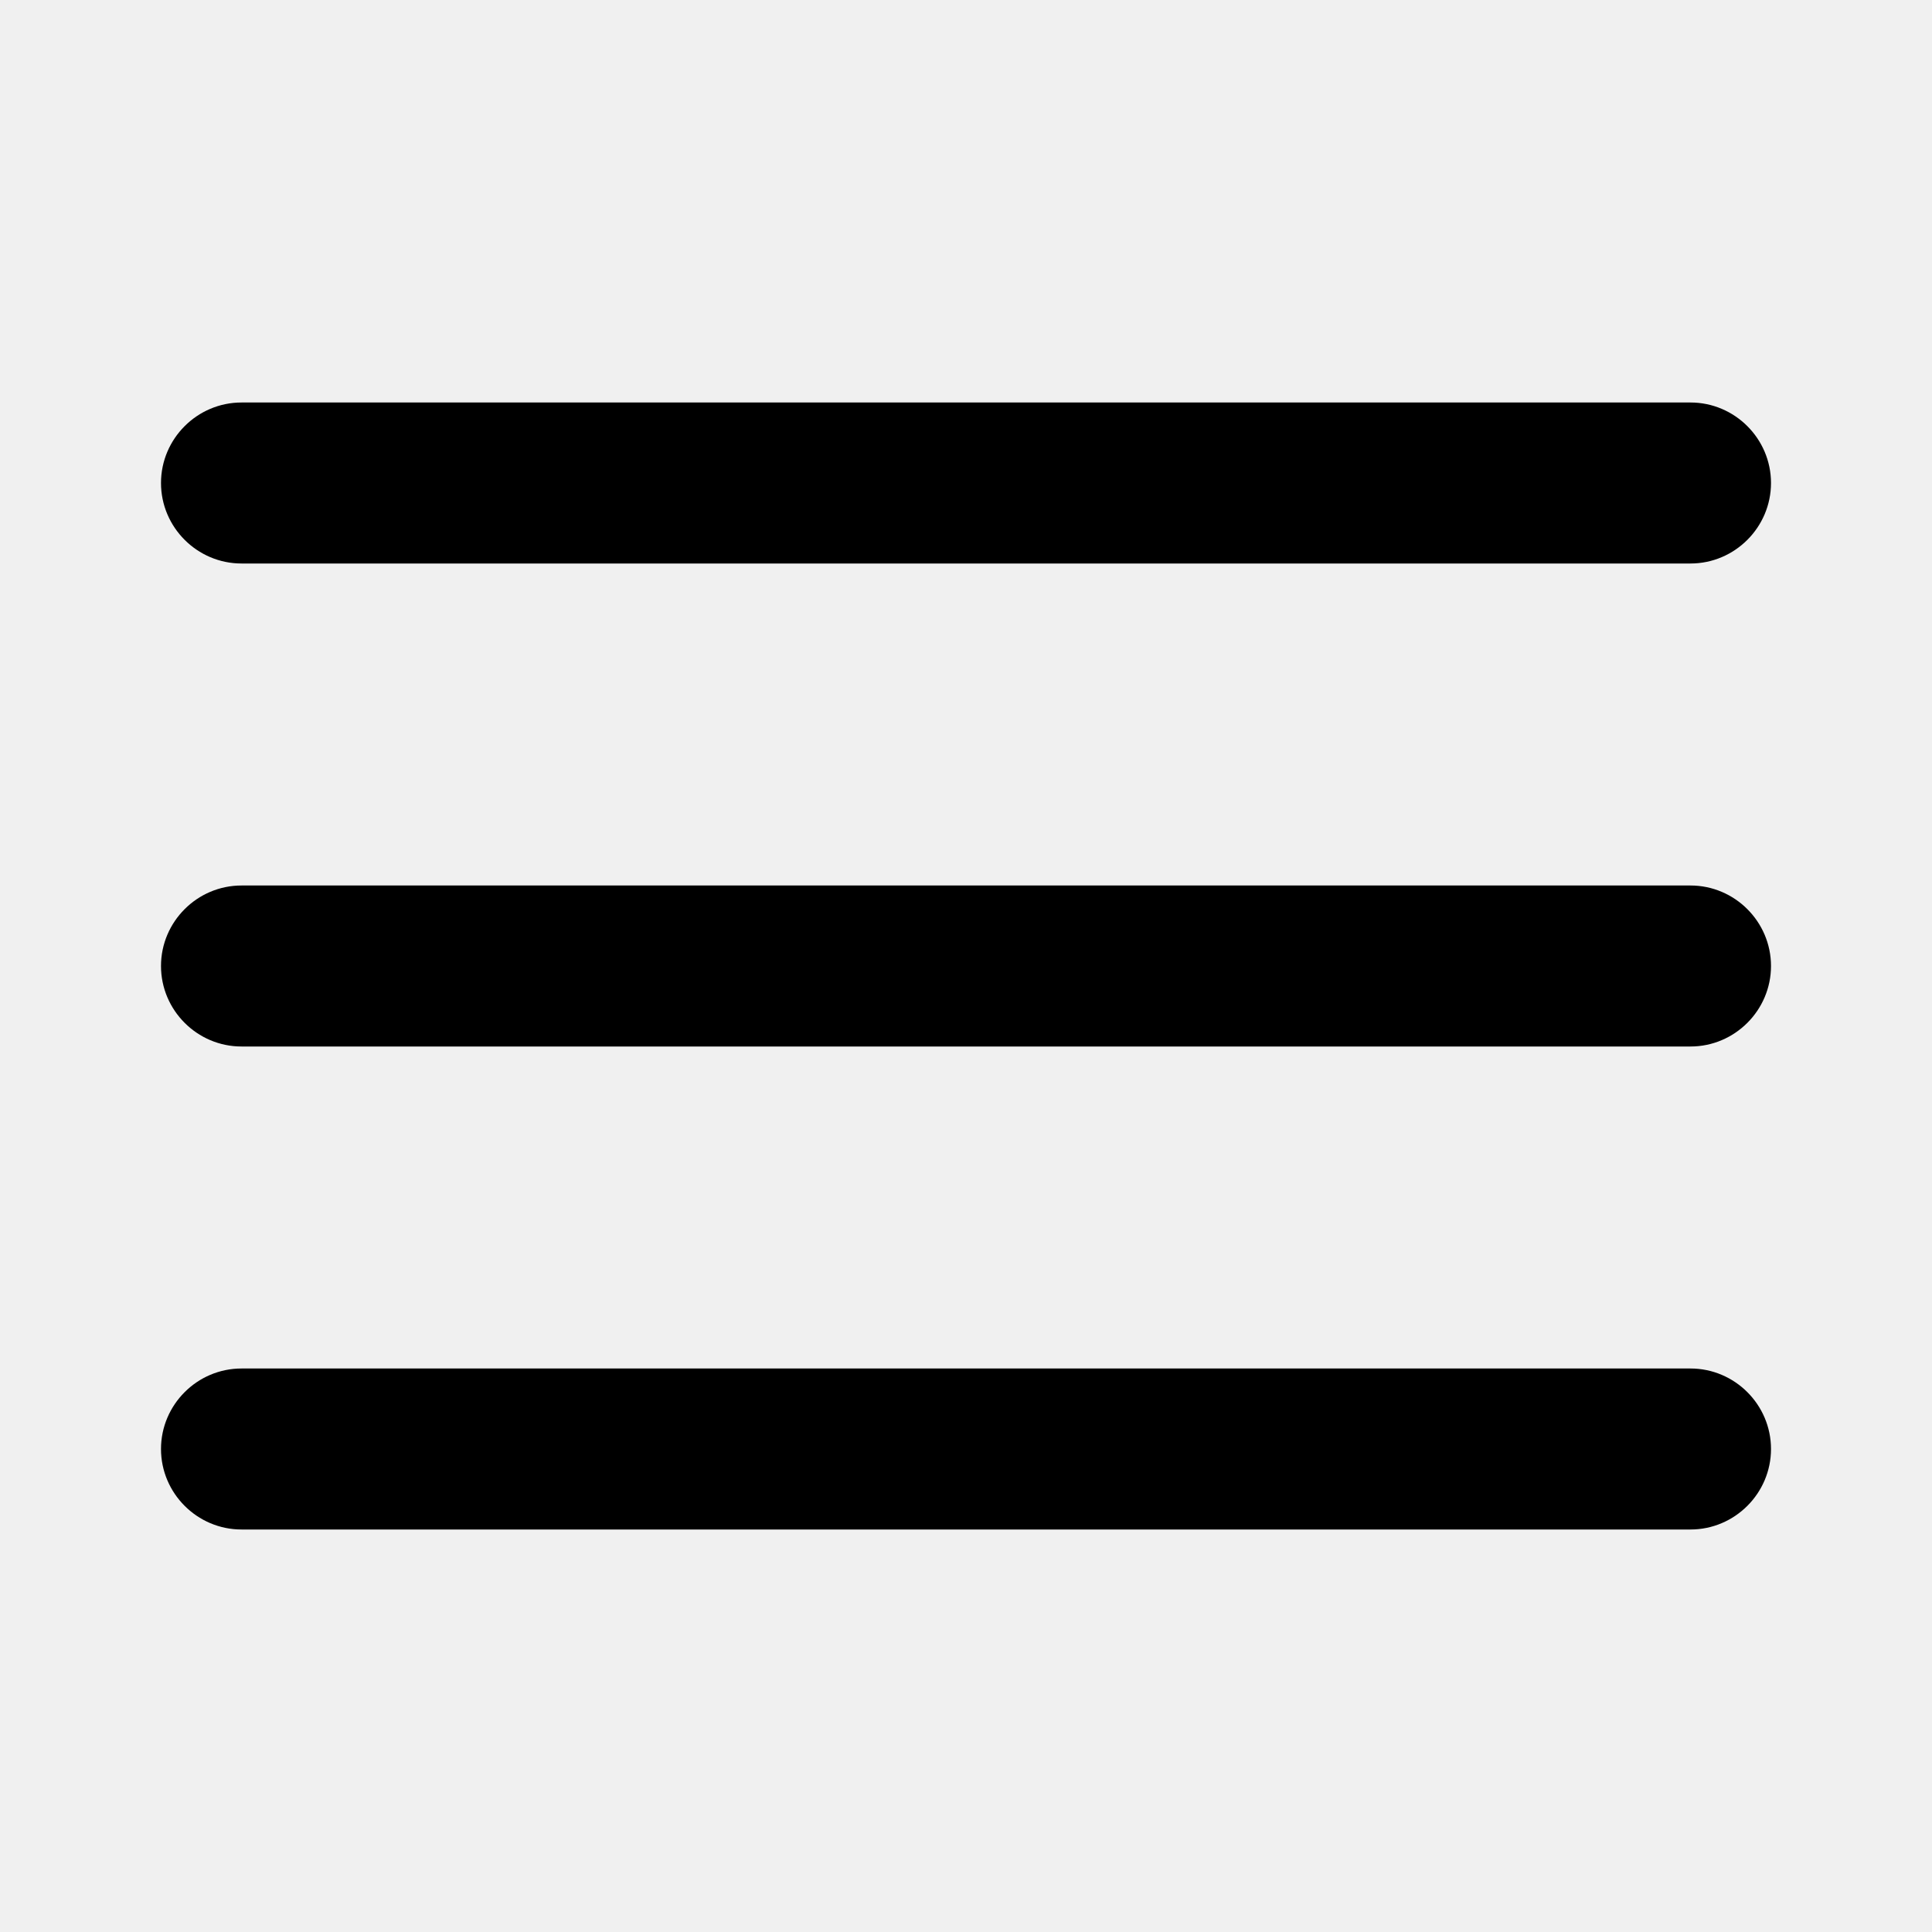
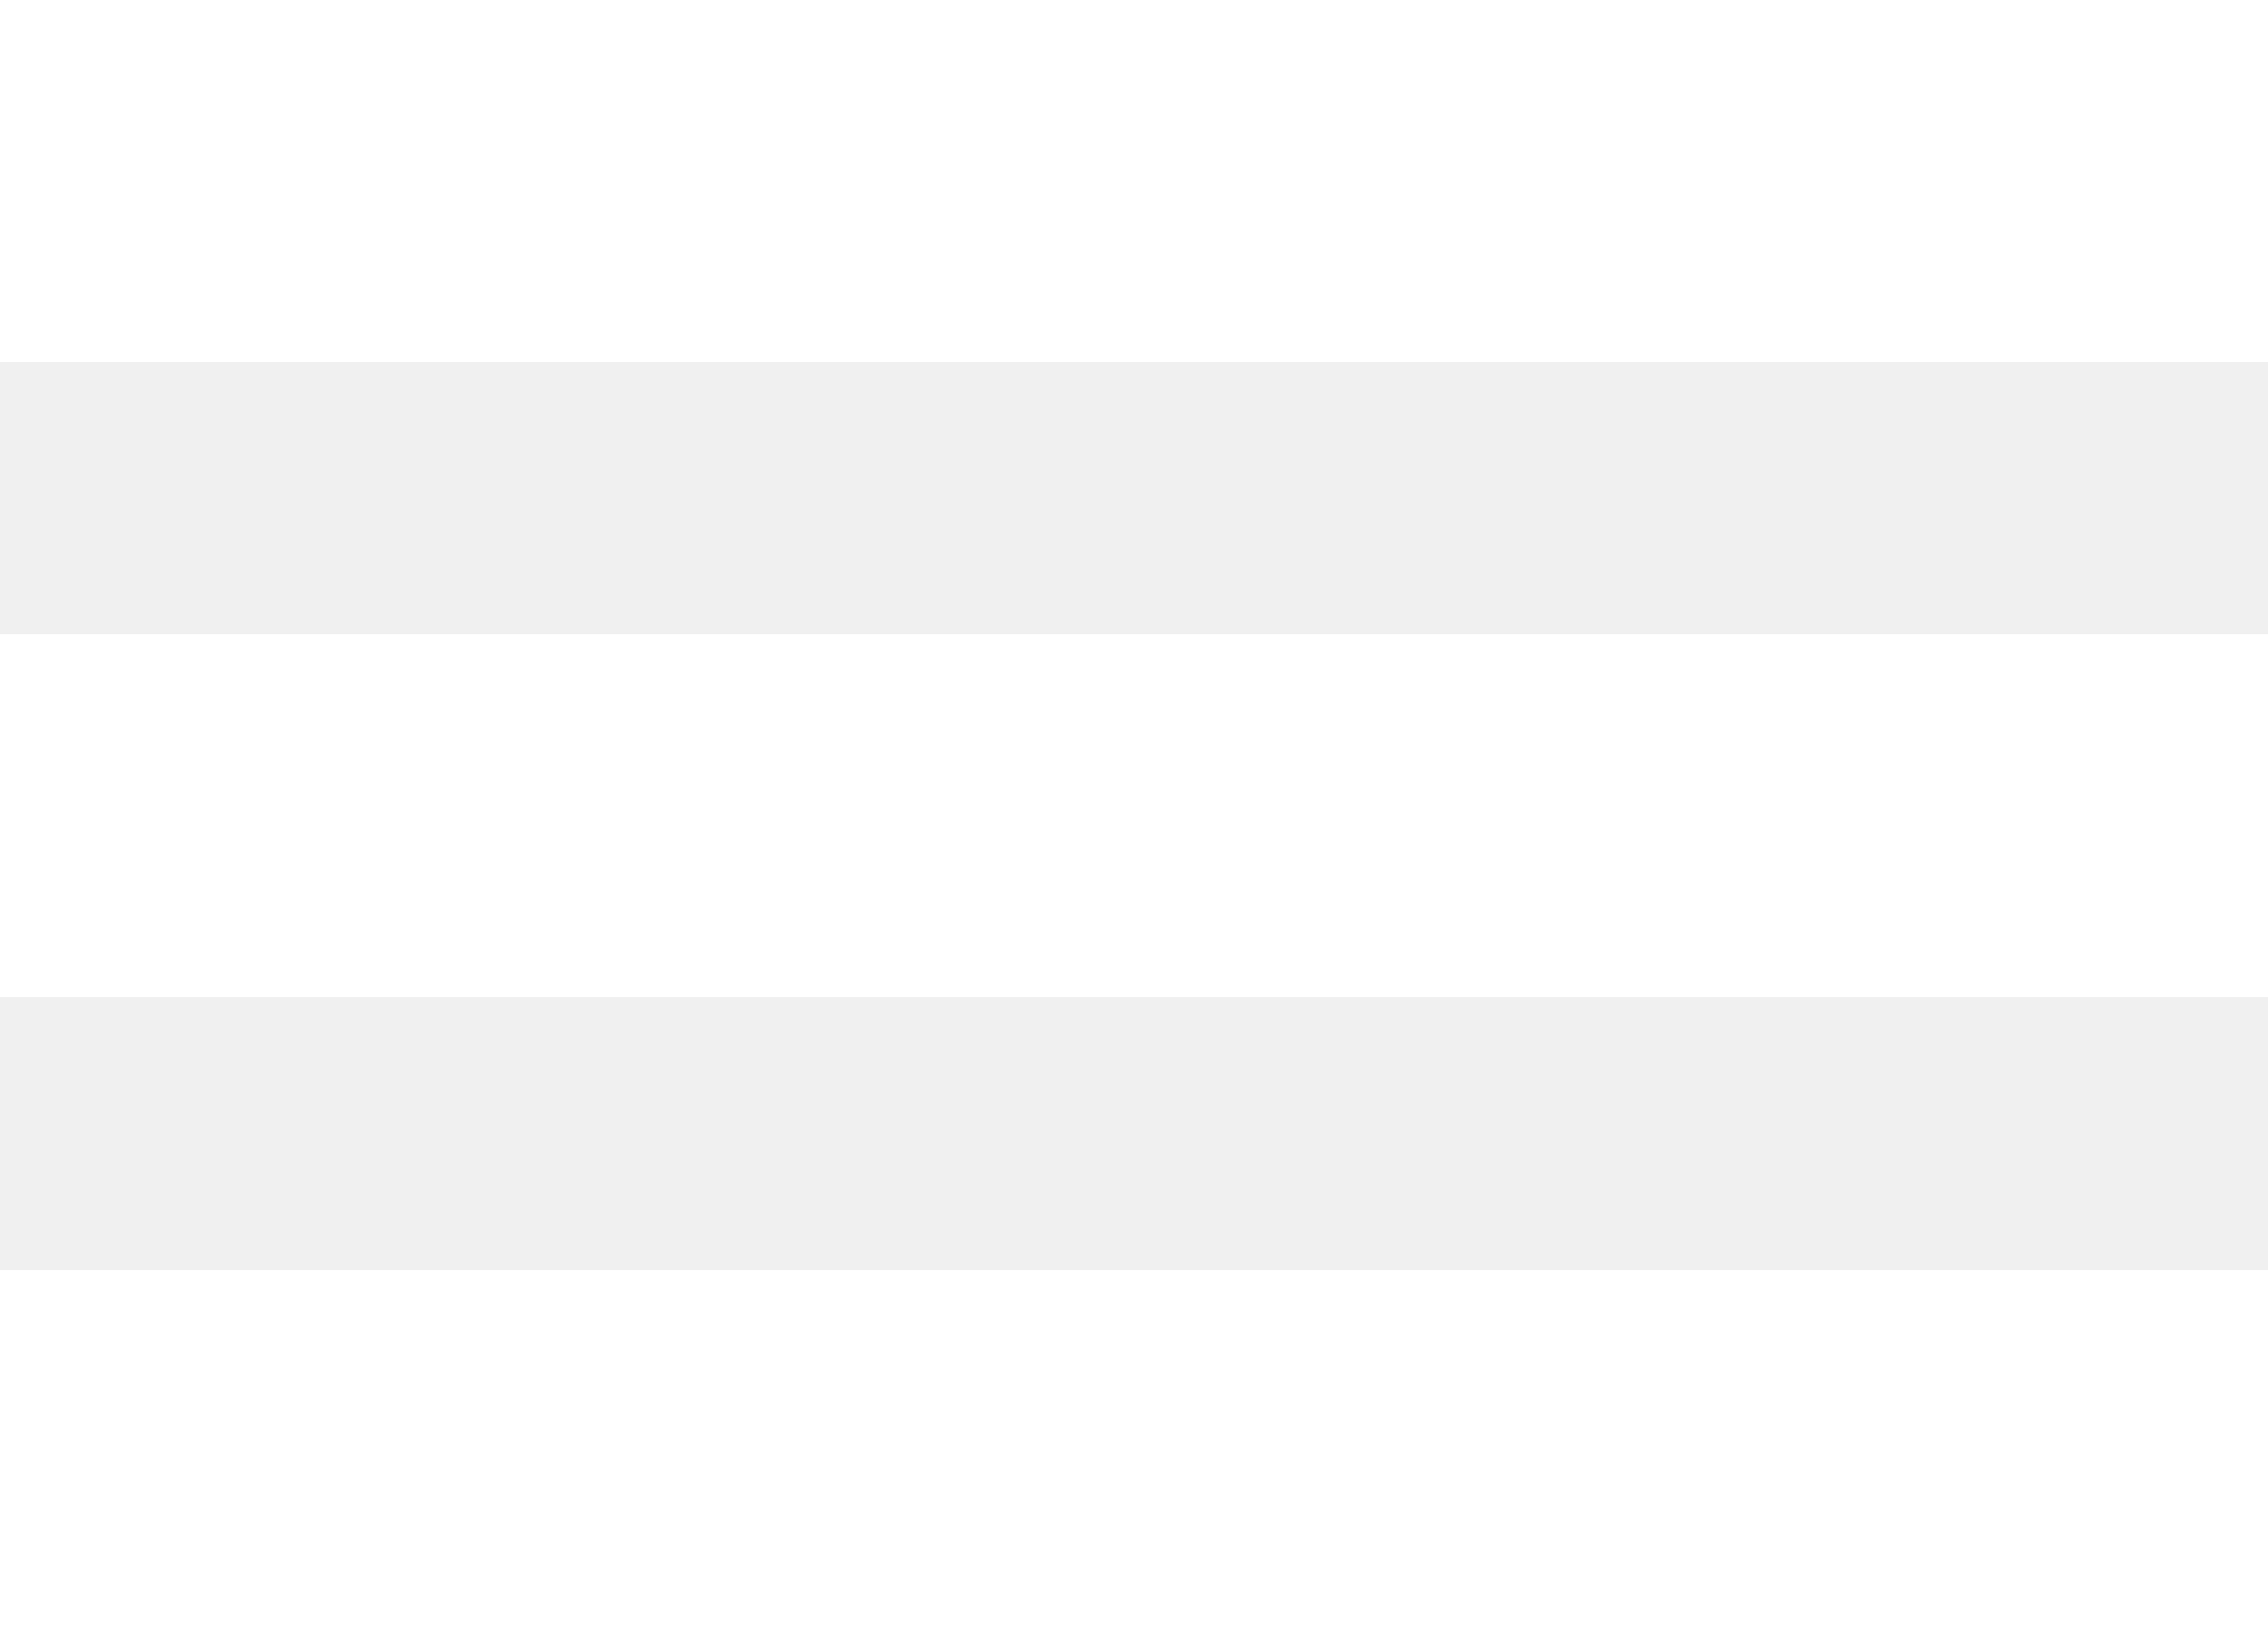
- <svg xmlns="http://www.w3.org/2000/svg" version="1.1" width="24" height="24" viewBox="0 0 24 24">
-   <path d="M21 11h-18c-0.55 0-1 0.45-1 1s0.45 1 1 1h18c0.55 0 1-0.45 1-1s-0.45-1-1-1z" />
-   <path d="M3 7h18c0.55 0 1-0.45 1-1s-0.45-1-1-1h-18c-0.55 0-1 0.45-1 1s0.45 1 1 1z" />
-   <path d="M21 17h-18c-0.55 0-1 0.45-1 1s0.45 1 1 1h18c0.55 0 1-0.45 1-1s-0.45-1-1-1z" />
+ <svg xmlns="http://www.w3.org/2000/svg" version="1.1" id="Layer_1" x="0px" y="0px" viewBox="0 0 25 18" style="enable-background:new 0 0 25 18;" xml:space="preserve">
+   <style type="text/css">
+ 	.st0{fill:#FFFFFF;}
+ </style>
+   <path class="st0" d="M25,3.99H0v-4h25V3.99z M25,6.99H0v4h25V6.99z M25,14H0v4h25V14z" />
</svg>
